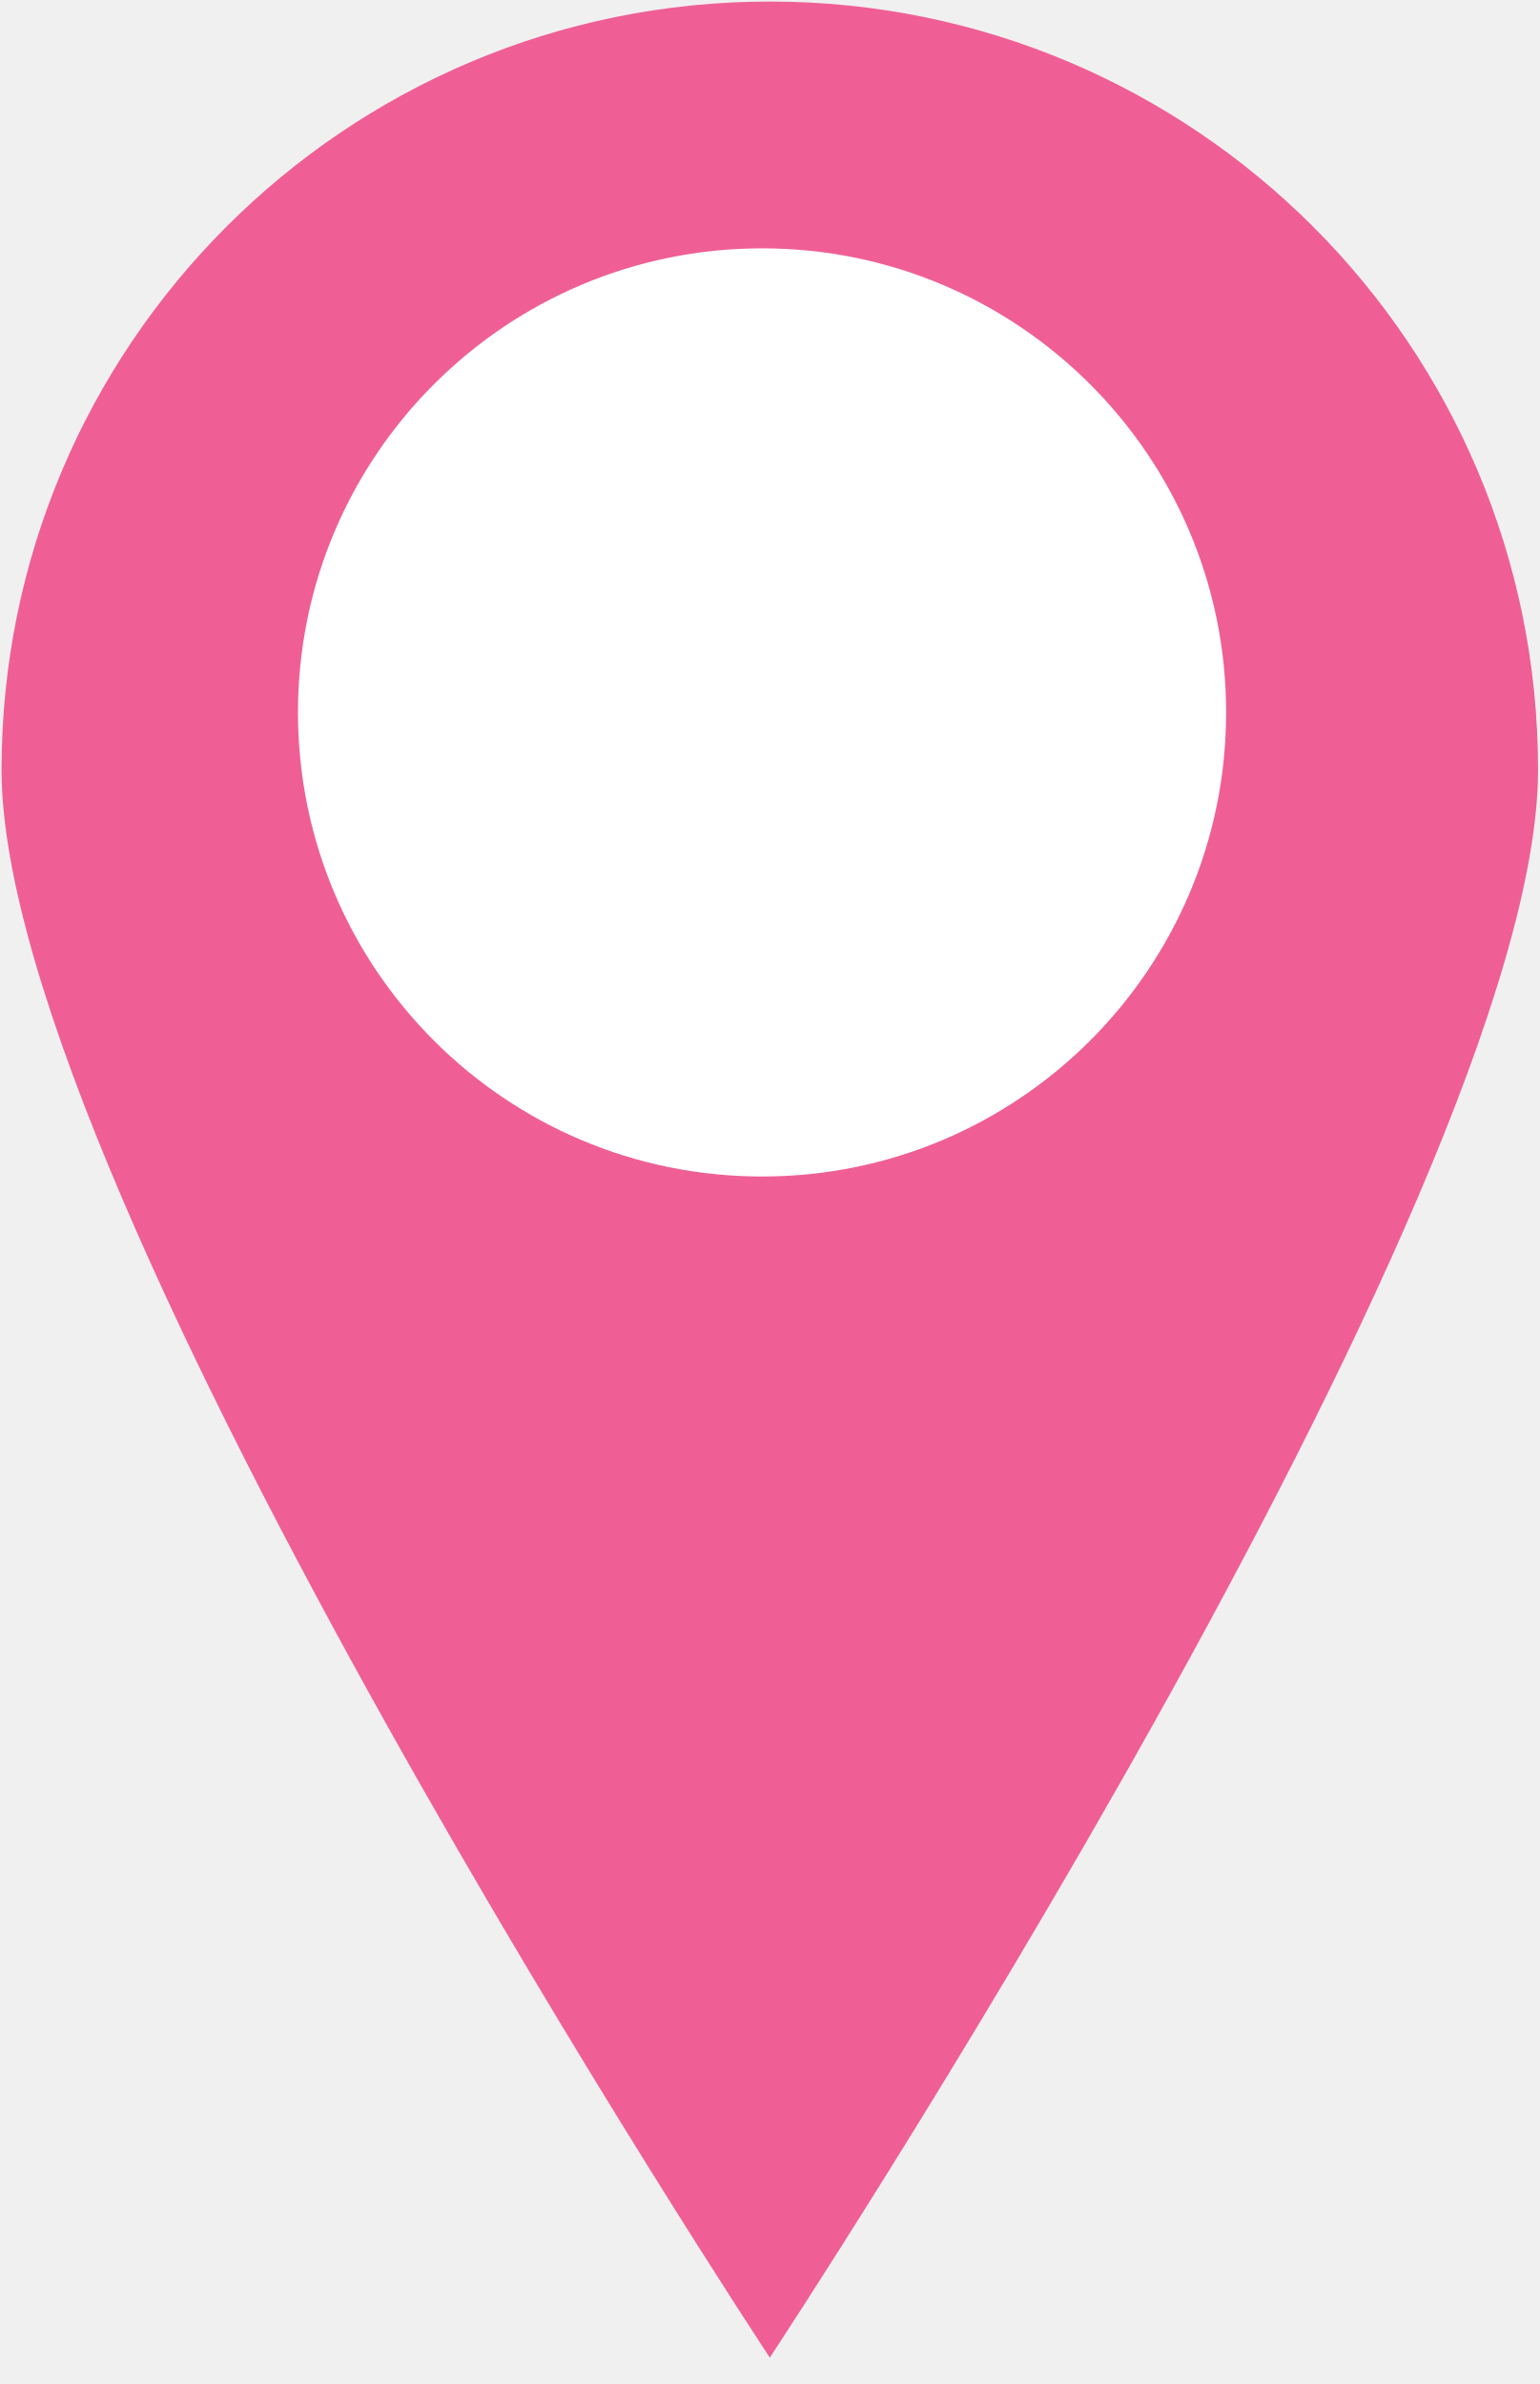
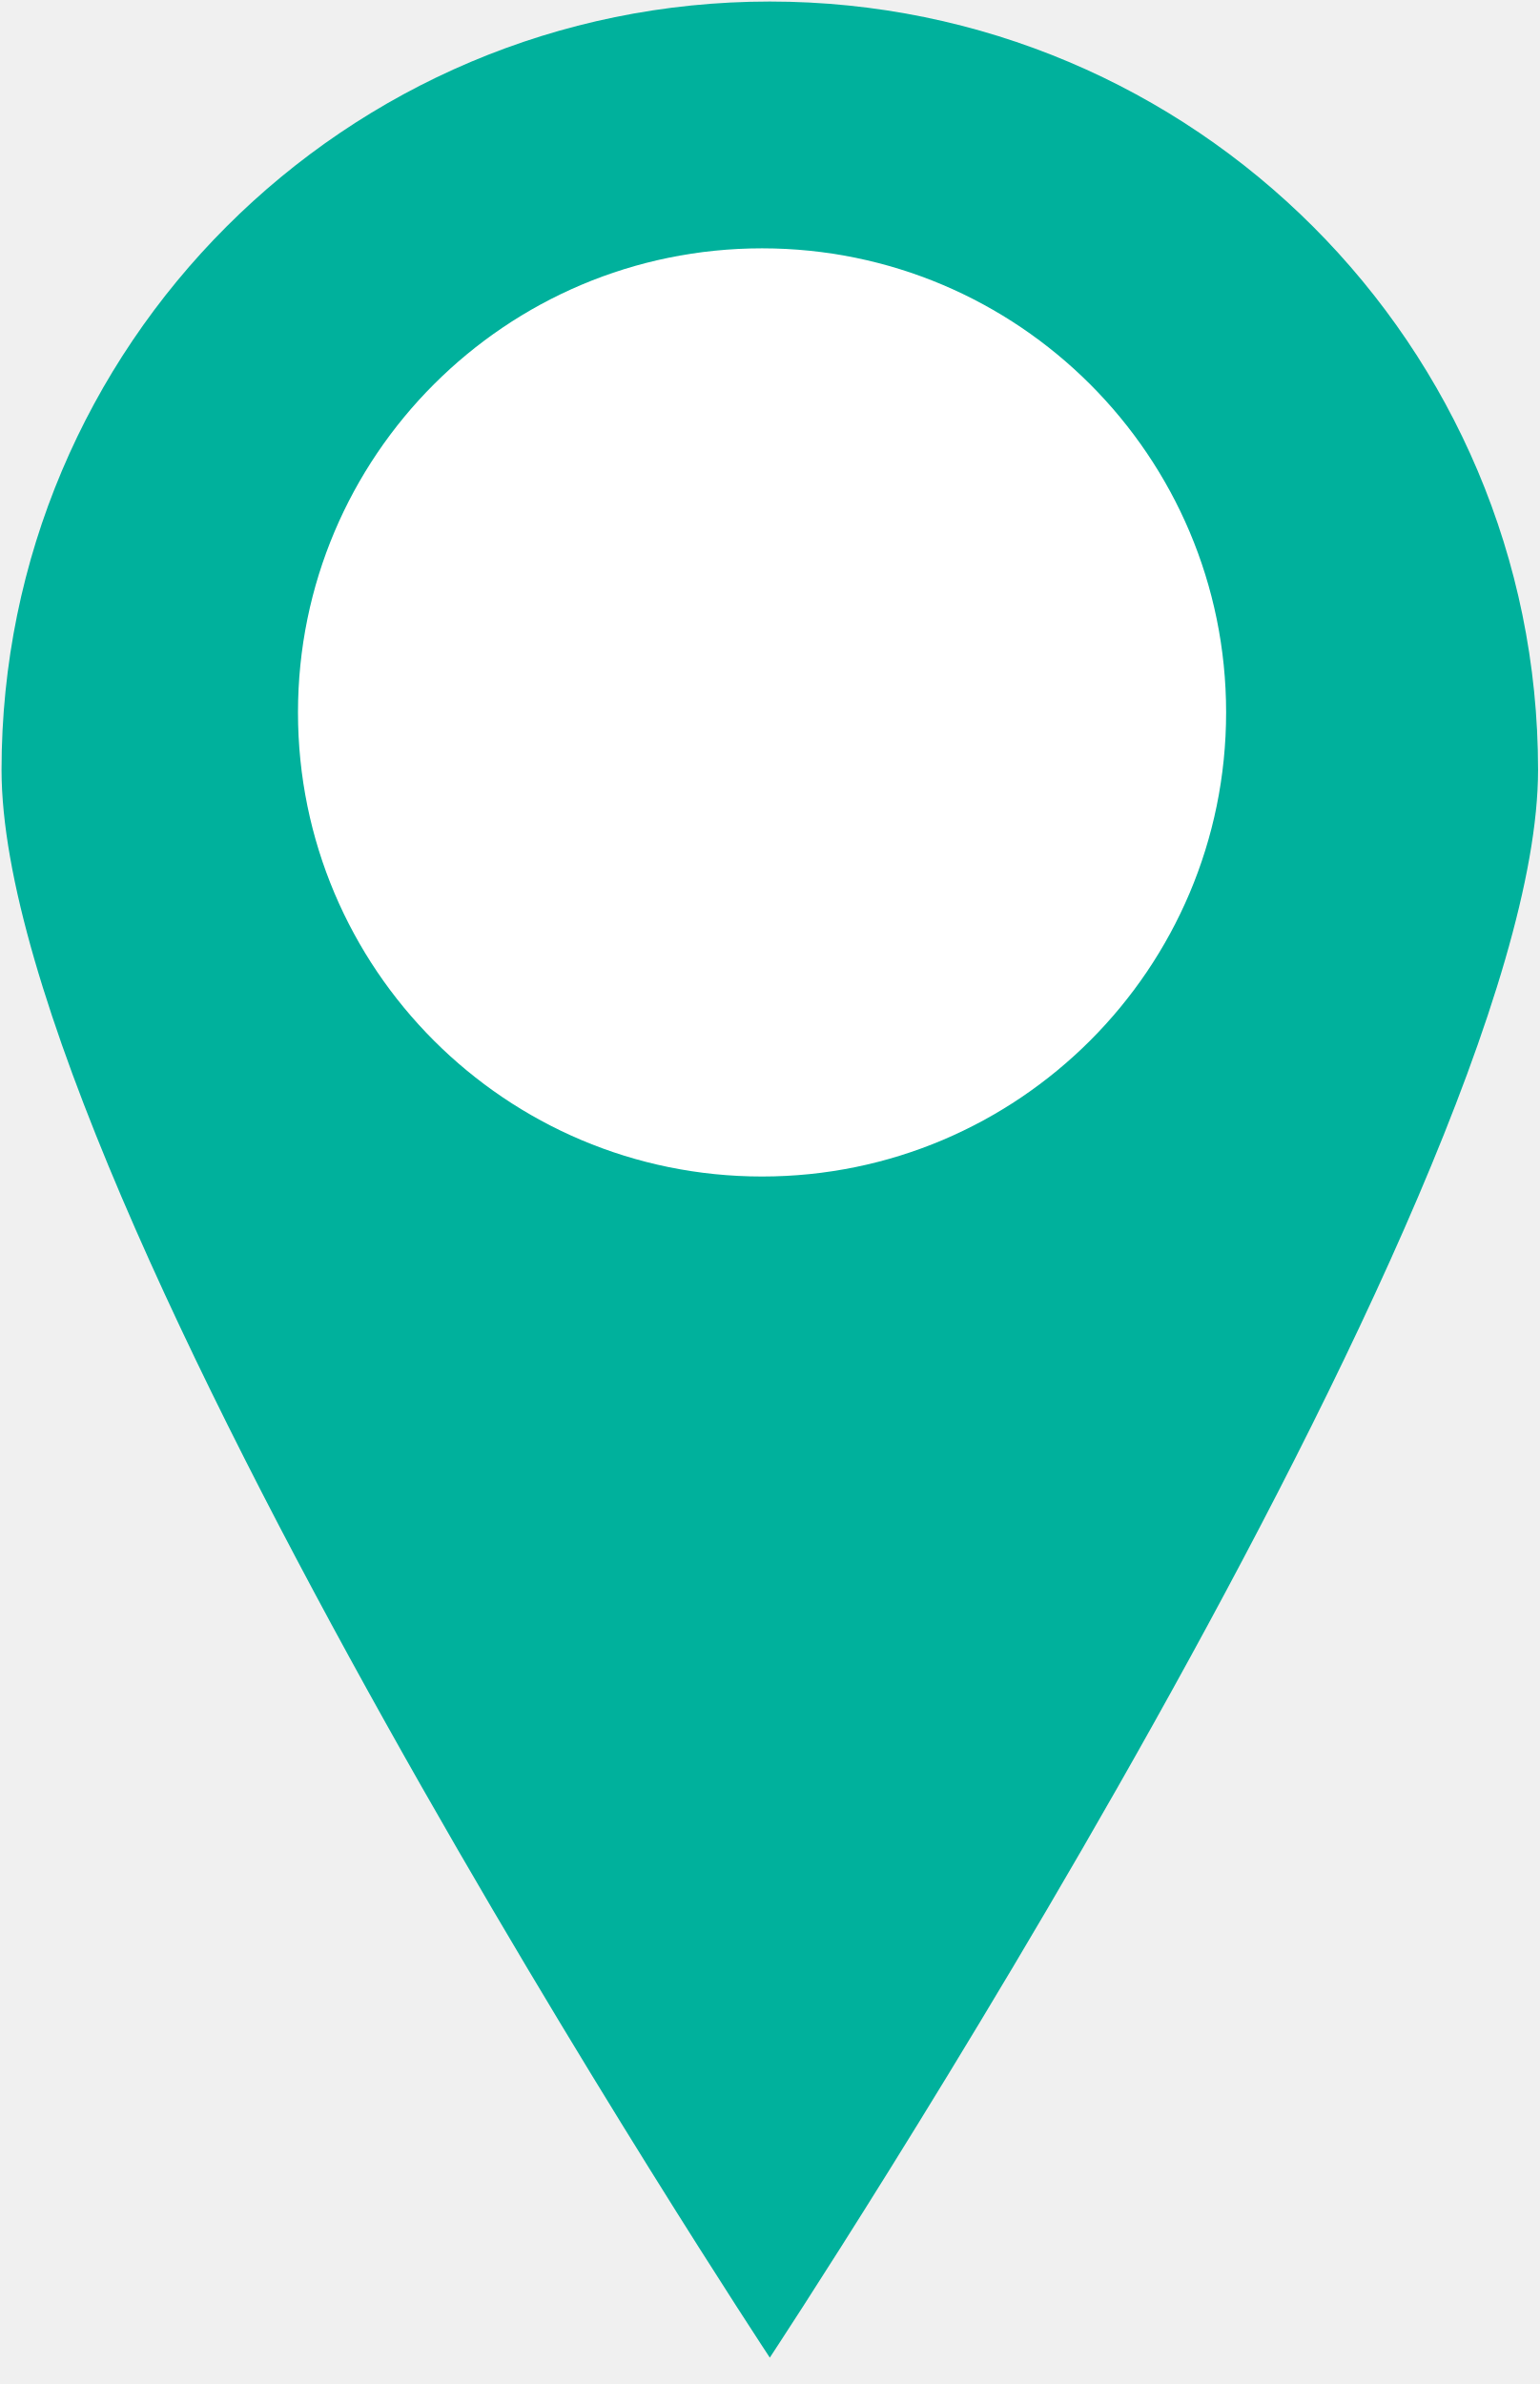
<svg xmlns="http://www.w3.org/2000/svg" width="31" height="48" viewBox="0 0 31 48">
  <g fill="none" fill-rule="evenodd">
-     <path fill="#EF5F96" d="M30.969 15.5c0 8.547-15.469 31.969-15.469 31.969S.031 24.047.031 15.5C.031 6.957 6.955.031 15.5.031c8.543 0 15.469 6.926 15.469 15.469z" />
+     <path fill="#00B19C" d="M30.969 15.5c0 8.547-15.469 31.969-15.469 31.969S.031 24.047.031 15.5C.031 6.957 6.955.031 15.5.031c8.543 0 15.469 6.926 15.469 15.469z" />
    <path fill="#FFF" d="M24.688 14.344c0 5.16-4.186 9.344-9.344 9.344A9.343 9.343 0 0 1 6 14.344C6 9.186 10.183 5 15.344 5c5.158 0 9.344 4.186 9.344 9.344z" />
  </g>
</svg>
